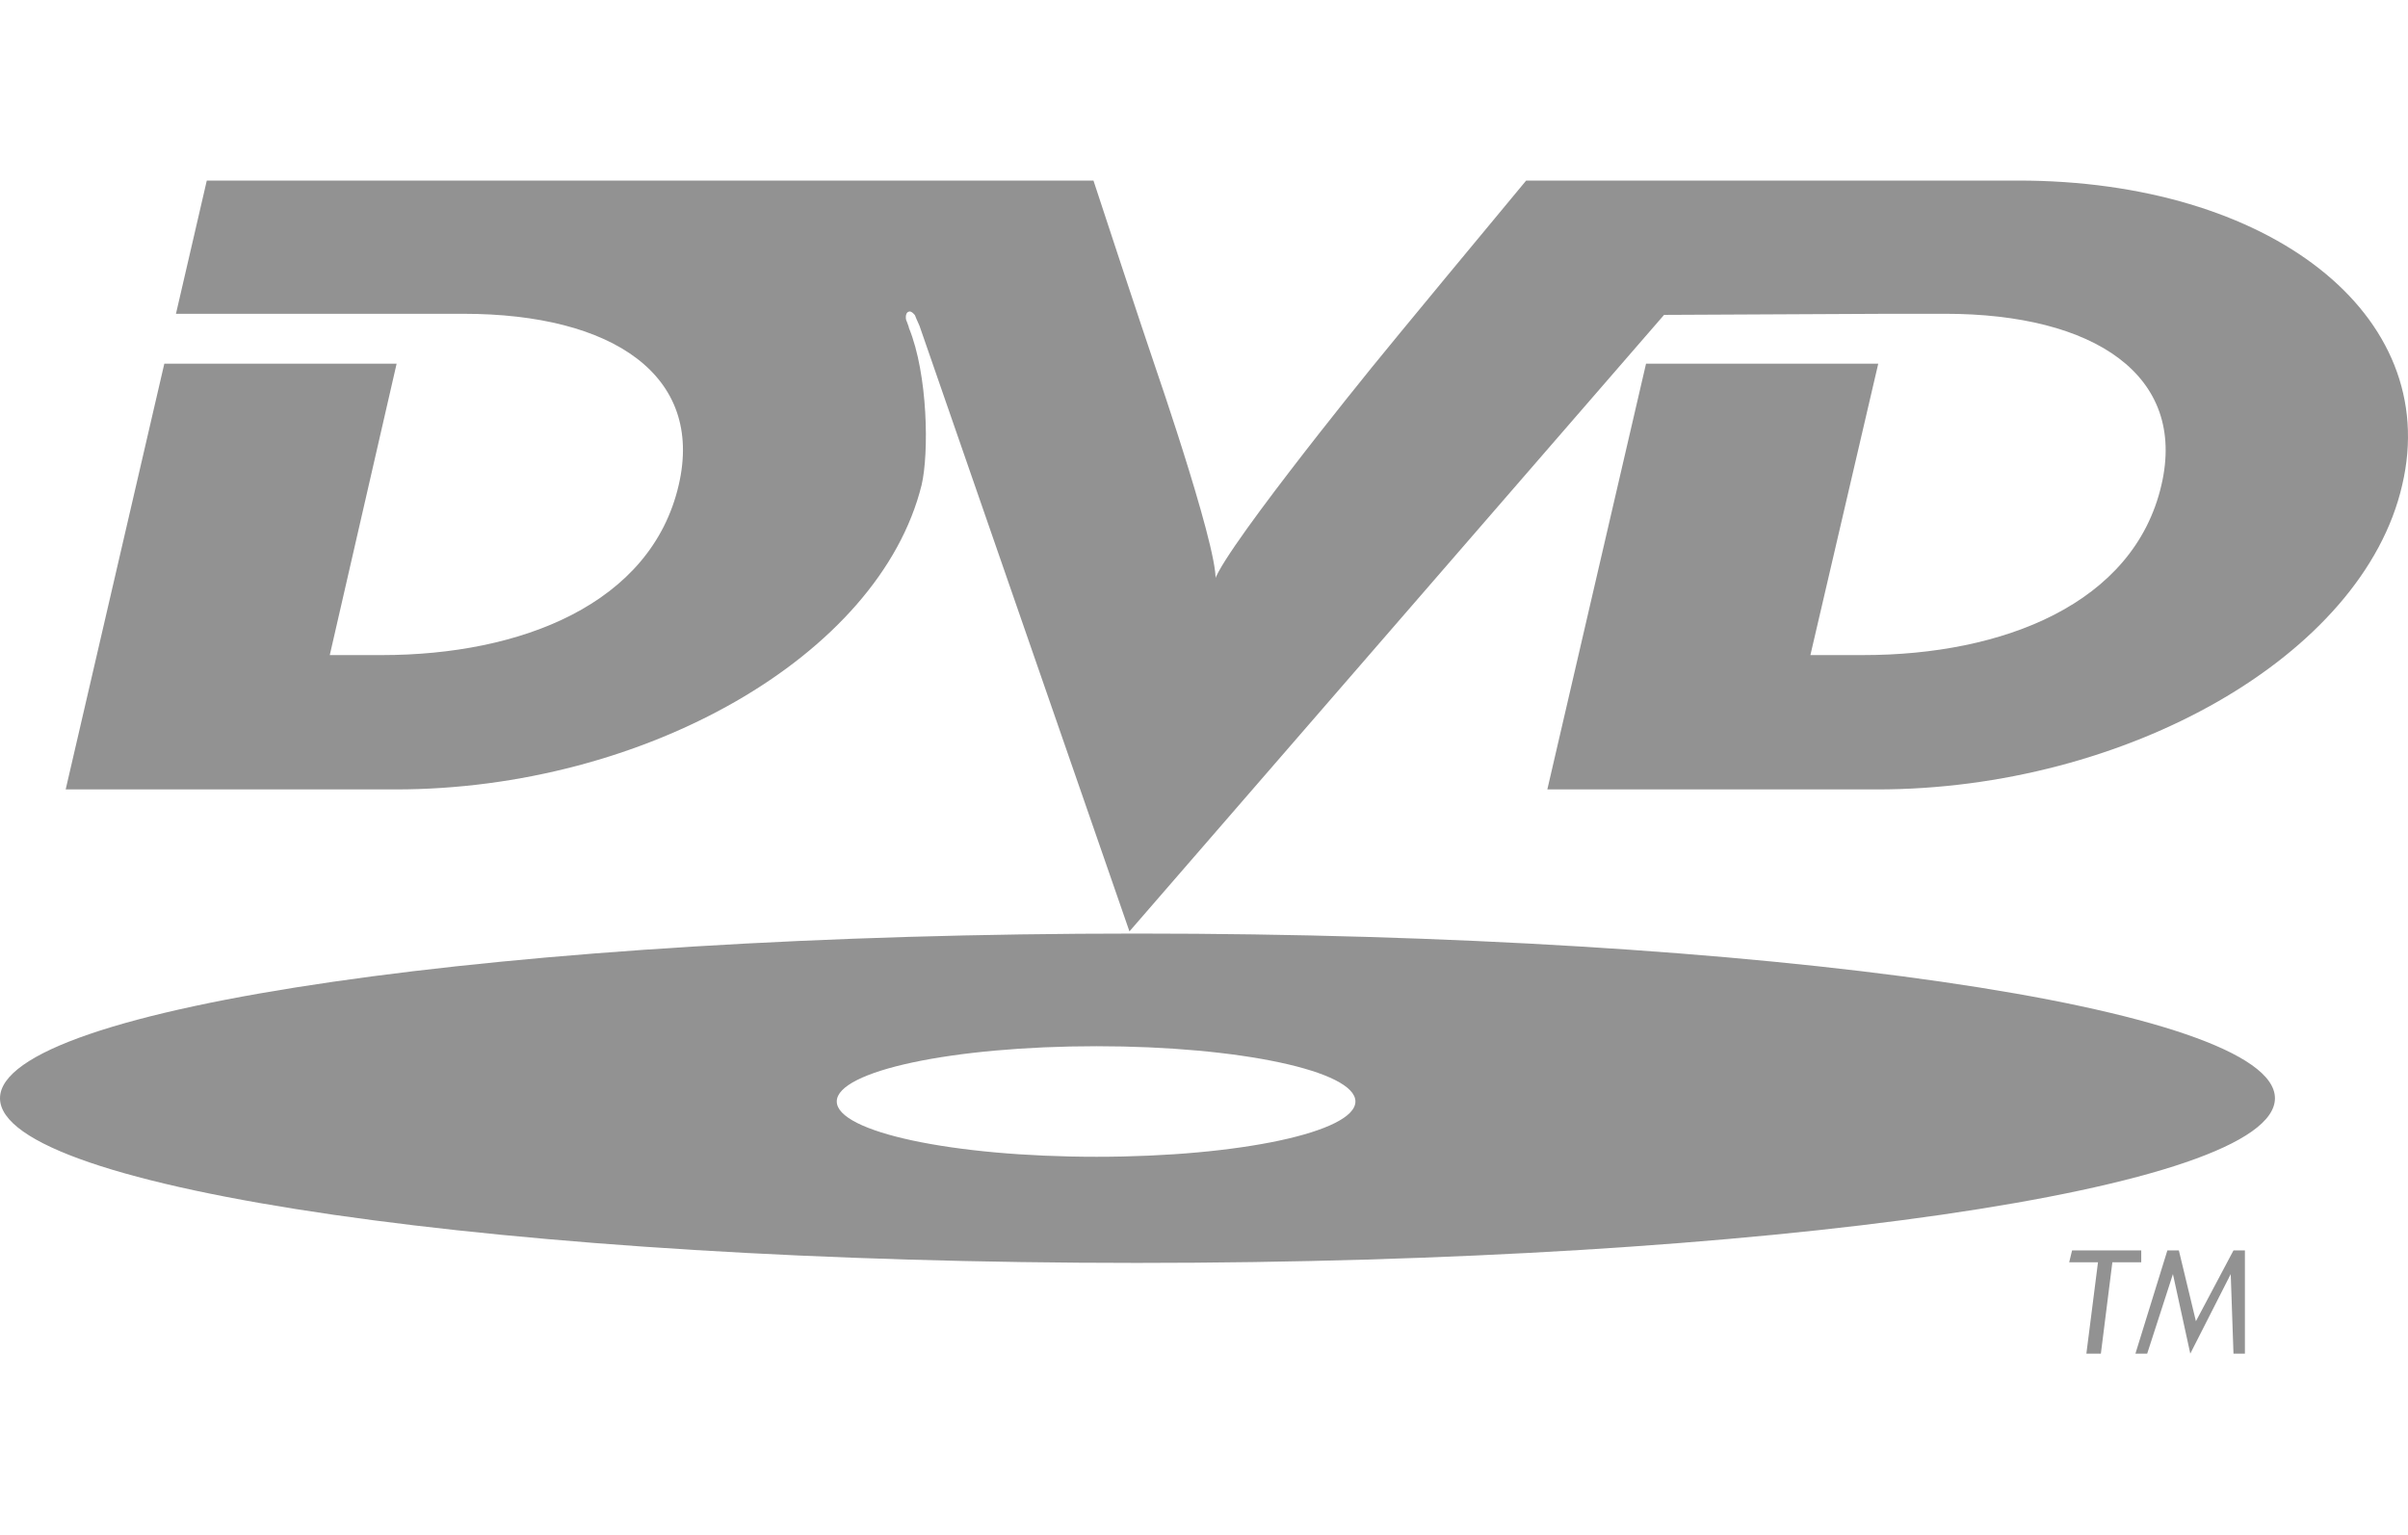
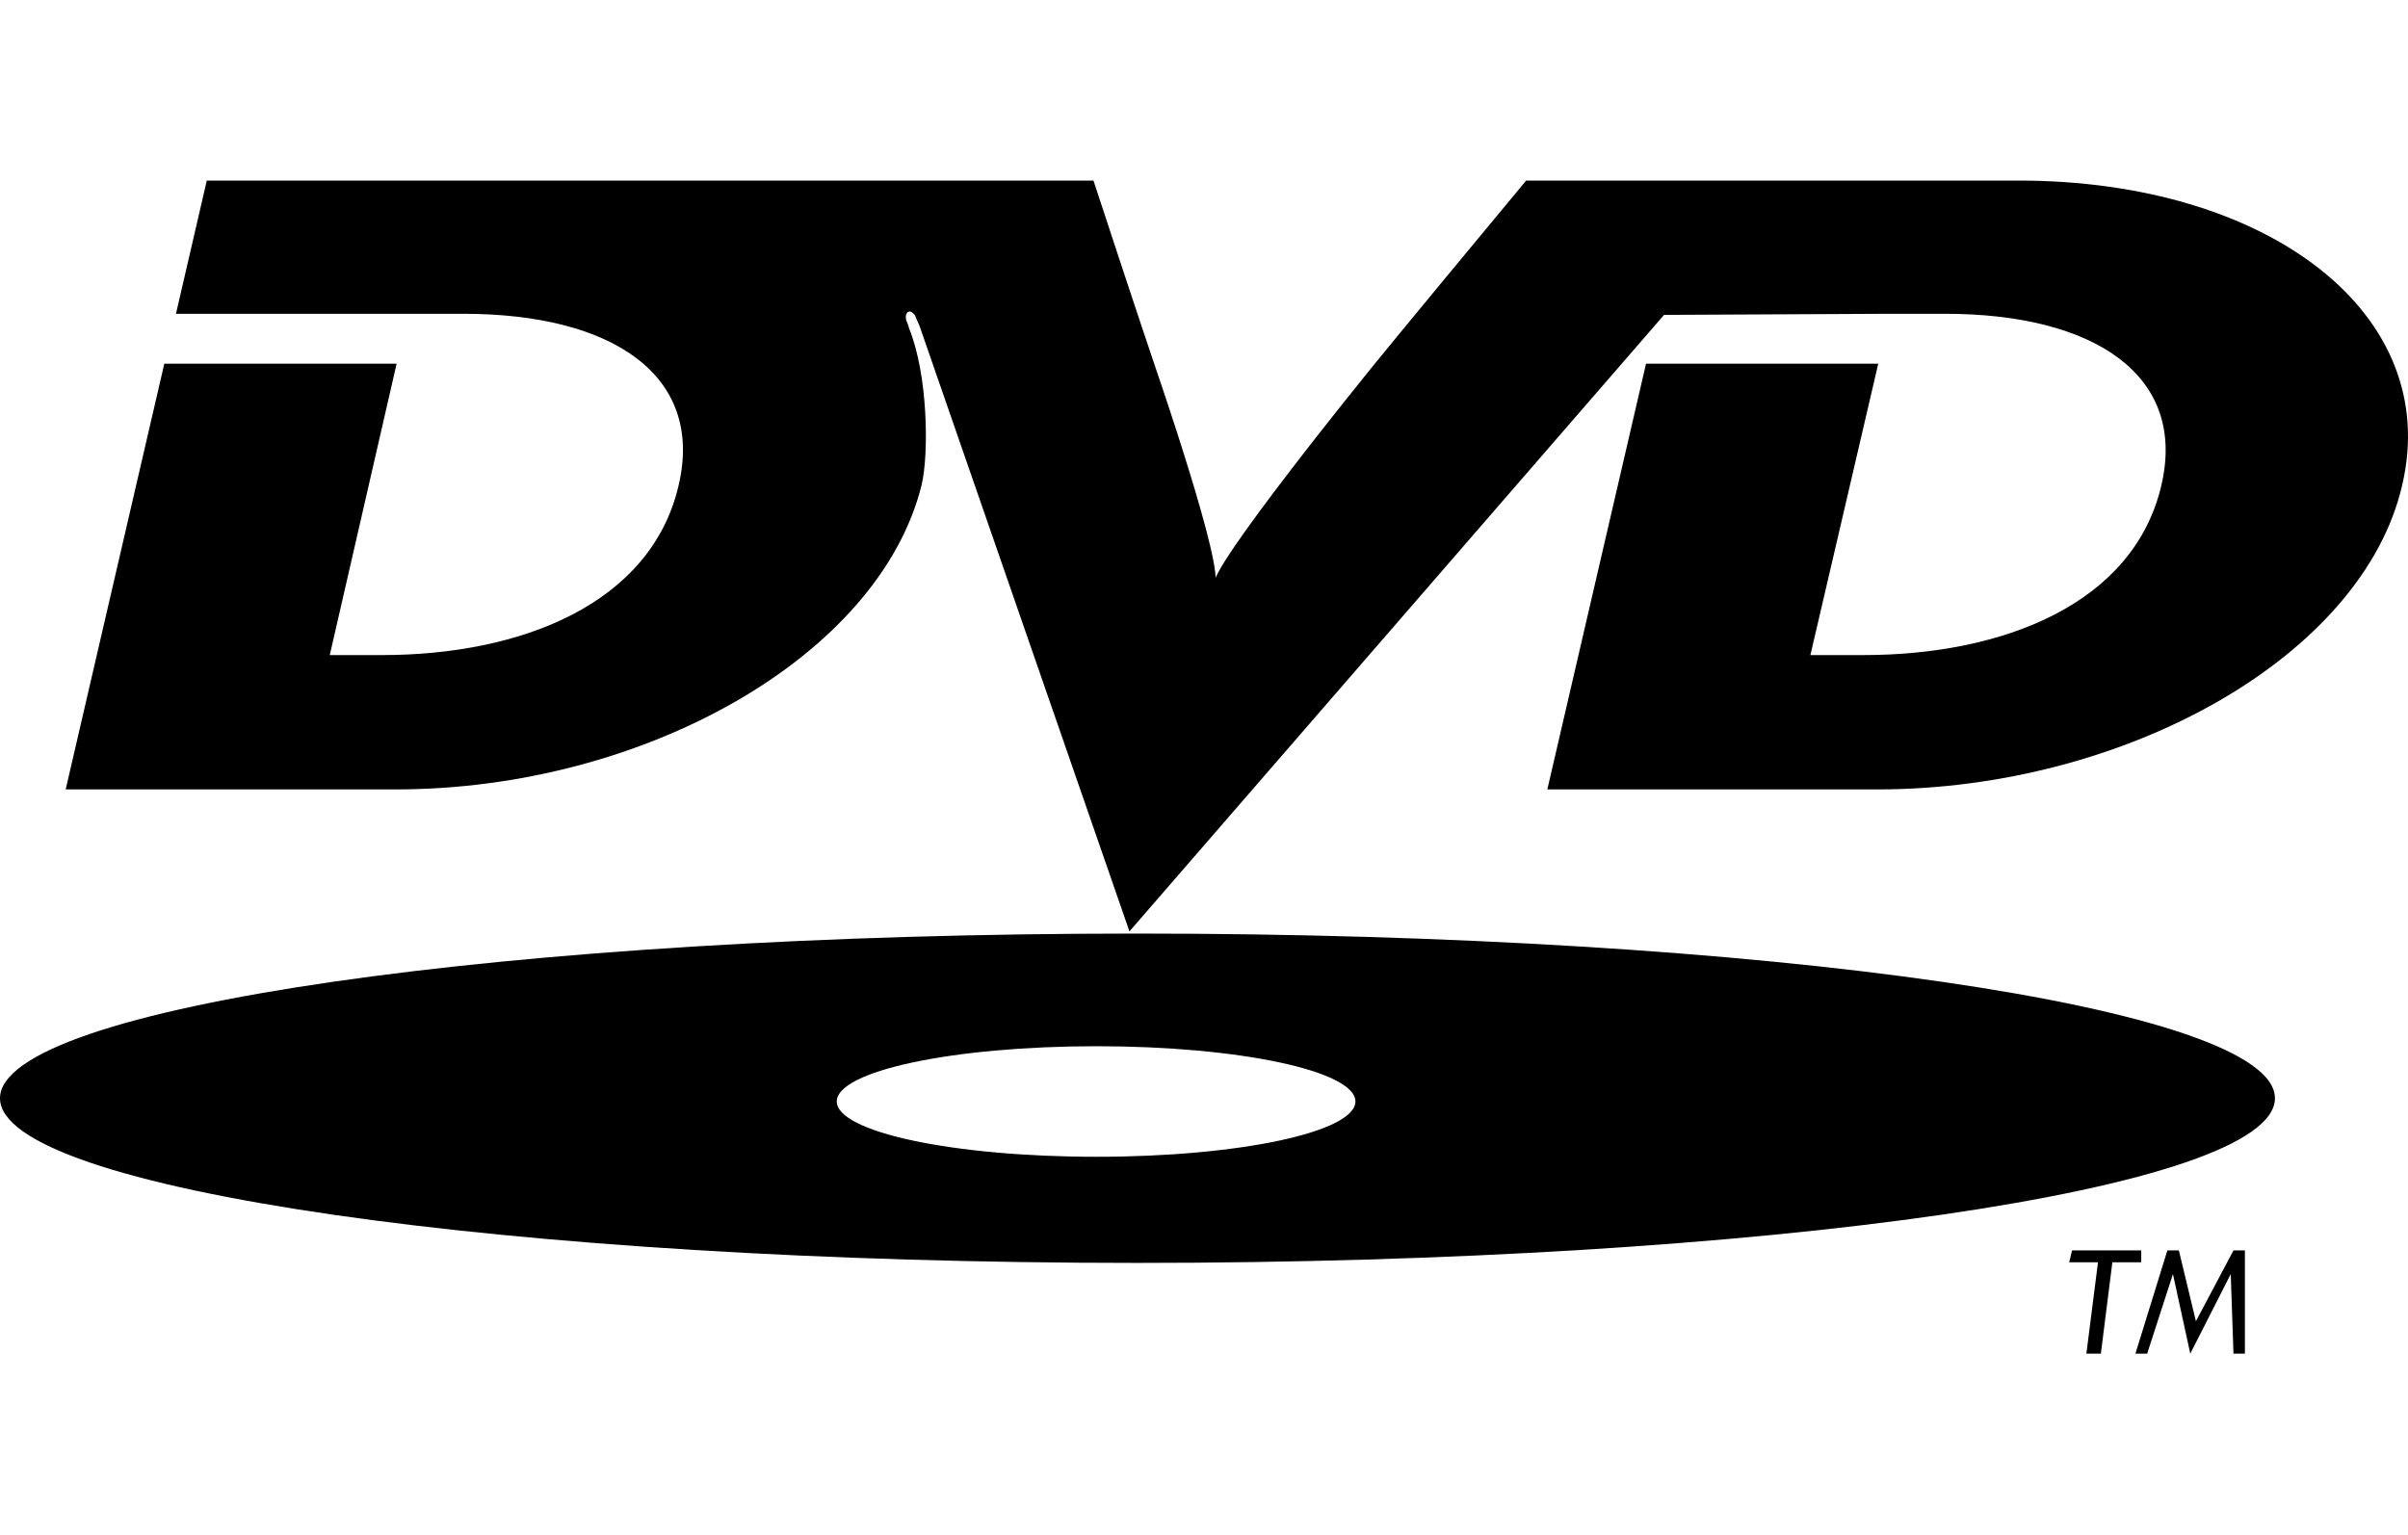
<svg xmlns="http://www.w3.org/2000/svg" id="svg881" version="1.1" viewBox="0 0 199.999 127.452" height="127.452" width="199.999">
  <defs id="defs885" />
-   <path style="fill:#929292;fill-opacity:1" id="path873" d="m 113.895,30.572 c 0,0 -13.743,16.922 -13.04,18.001 0.975,-1.079 -4.934,-18.186 -4.934,-18.186 0,0 -1.233,-3.597 -5.102,-15.387 H 76.81 42.812 17.175 l -2.56,11.068 h 19.299 4.579 c 12.415,0 19.995,5.132 17.878,14.225 -2.287,9.901 -13.123,14.128 -24.665,14.128 H 27.39 L 32.942,30.213 H 13.647 L 5.455,65.581 h 27.398 c 20.612,0 40.166,-11.067 43.692,-25.288 0.617,-2.614 0.53,-9.185 -1.054,-13.053 0,-0.093 -0.091,-0.271 -0.178,-0.537 -0.087,-0.093 -0.178,-0.722 0.178,-0.814 0.172,-0.092 0.525,0.271 0.525,0.358 0,0 0.179,0.456 0.351,0.813 l 17.44,50.315 44.404,-51.216 18.761,-0.092 h 4.579 c 12.424,0 20.09,5.132 17.969,14.225 -2.29,9.901 -13.205,14.128 -24.75,14.128 h -4.405 L 156,30.213 h -19.287 l -8.198,35.368 h 27.398 c 20.611,0 40.343,-11.067 43.604,-25.288 C 202.864,26.068 188.416,15 167.627,15 h -18.143 -22.727 c -10.834,13.049 -12.862,15.572 -12.862,15.572 z" />
-   <path style="fill:#929292;fill-opacity:1" id="path875" d="M 94.424,77.555 C 42.281,77.555 0,83.675 0,91.238 c 0,7.558 42.281,13.678 94.424,13.678 52.239,0 94.524,-6.12 94.524,-13.678 0.001,-7.563 -42.284,-13.683 -94.524,-13.683 z m -3.346,18.544 c -11.98,0 -21.58,-2.072 -21.58,-4.595 0,-2.523 9.599,-4.59 21.58,-4.59 11.888,0 21.498,2.066 21.498,4.59 0,2.523 -9.61,4.595 -21.498,4.595 z" />
-   <polygon style="fill:#929292;fill-opacity:1" id="polygon877" points="179.251,94.635 178.286,102.226 179.49,102.226 180.445,94.635 182.843,94.635 182.843,93.653 177.098,93.653 176.859,94.635 " transform="translate(-5,10.226)" />
-   <polygon style="fill:#929292;fill-opacity:1" id="polygon879" points="185.968,93.653 185.013,93.653 182.36,102.226 183.337,102.226 185.475,95.617 186.917,102.226 190.276,95.617 190.504,102.226 191.453,102.226 191.453,93.653 190.504,93.653 187.384,99.534 " transform="translate(-5,10.226)" />
+   <path style="fill:#{color};fill-opacity:1" id="path873" d="m 113.895,30.572 c 0,0 -13.743,16.922 -13.04,18.001 0.975,-1.079 -4.934,-18.186 -4.934,-18.186 0,0 -1.233,-3.597 -5.102,-15.387 H 76.81 42.812 17.175 l -2.56,11.068 h 19.299 4.579 c 12.415,0 19.995,5.132 17.878,14.225 -2.287,9.901 -13.123,14.128 -24.665,14.128 H 27.39 L 32.942,30.213 H 13.647 L 5.455,65.581 h 27.398 c 20.612,0 40.166,-11.067 43.692,-25.288 0.617,-2.614 0.53,-9.185 -1.054,-13.053 0,-0.093 -0.091,-0.271 -0.178,-0.537 -0.087,-0.093 -0.178,-0.722 0.178,-0.814 0.172,-0.092 0.525,0.271 0.525,0.358 0,0 0.179,0.456 0.351,0.813 l 17.44,50.315 44.404,-51.216 18.761,-0.092 h 4.579 c 12.424,0 20.09,5.132 17.969,14.225 -2.29,9.901 -13.205,14.128 -24.75,14.128 h -4.405 L 156,30.213 h -19.287 l -8.198,35.368 h 27.398 c 20.611,0 40.343,-11.067 43.604,-25.288 C 202.864,26.068 188.416,15 167.627,15 h -18.143 -22.727 c -10.834,13.049 -12.862,15.572 -12.862,15.572 z" />
+   <path style="fill:#{color};fill-opacity:1" id="path875" d="M 94.424,77.555 C 42.281,77.555 0,83.675 0,91.238 c 0,7.558 42.281,13.678 94.424,13.678 52.239,0 94.524,-6.12 94.524,-13.678 0.001,-7.563 -42.284,-13.683 -94.524,-13.683 z m -3.346,18.544 c -11.98,0 -21.58,-2.072 -21.58,-4.595 0,-2.523 9.599,-4.59 21.58,-4.59 11.888,0 21.498,2.066 21.498,4.59 0,2.523 -9.61,4.595 -21.498,4.595 z" />
+   <polygon style="fill:#{color};fill-opacity:1" id="polygon877" points="179.251,94.635 178.286,102.226 179.49,102.226 180.445,94.635 182.843,94.635 182.843,93.653 177.098,93.653 176.859,94.635 " transform="translate(-5,10.226)" />
+   <polygon style="fill:#{color};fill-opacity:1" id="polygon879" points="185.968,93.653 185.013,93.653 182.36,102.226 183.337,102.226 185.475,95.617 186.917,102.226 190.276,95.617 190.504,102.226 191.453,102.226 191.453,93.653 190.504,93.653 187.384,99.534 " transform="translate(-5,10.226)" />
</svg>
